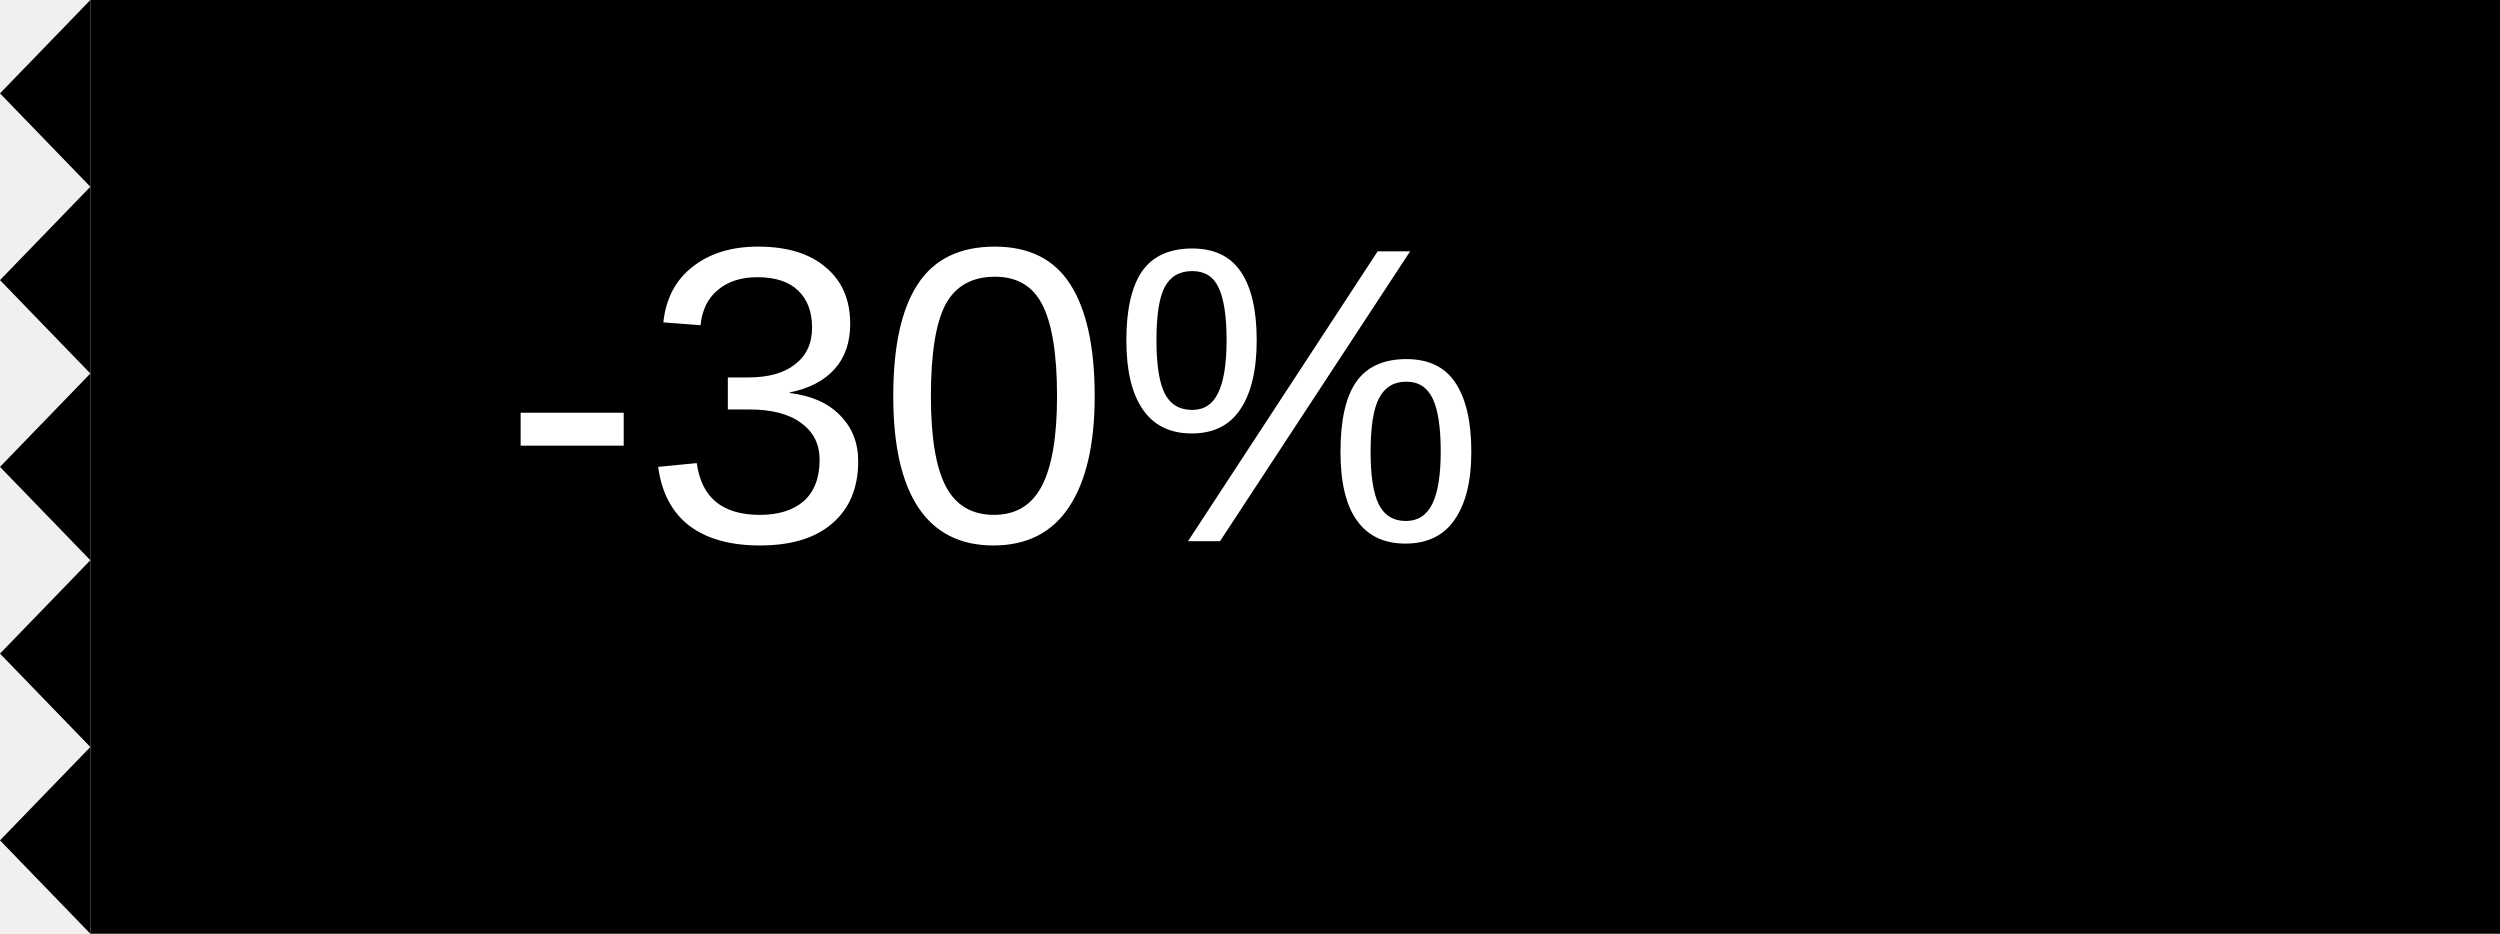
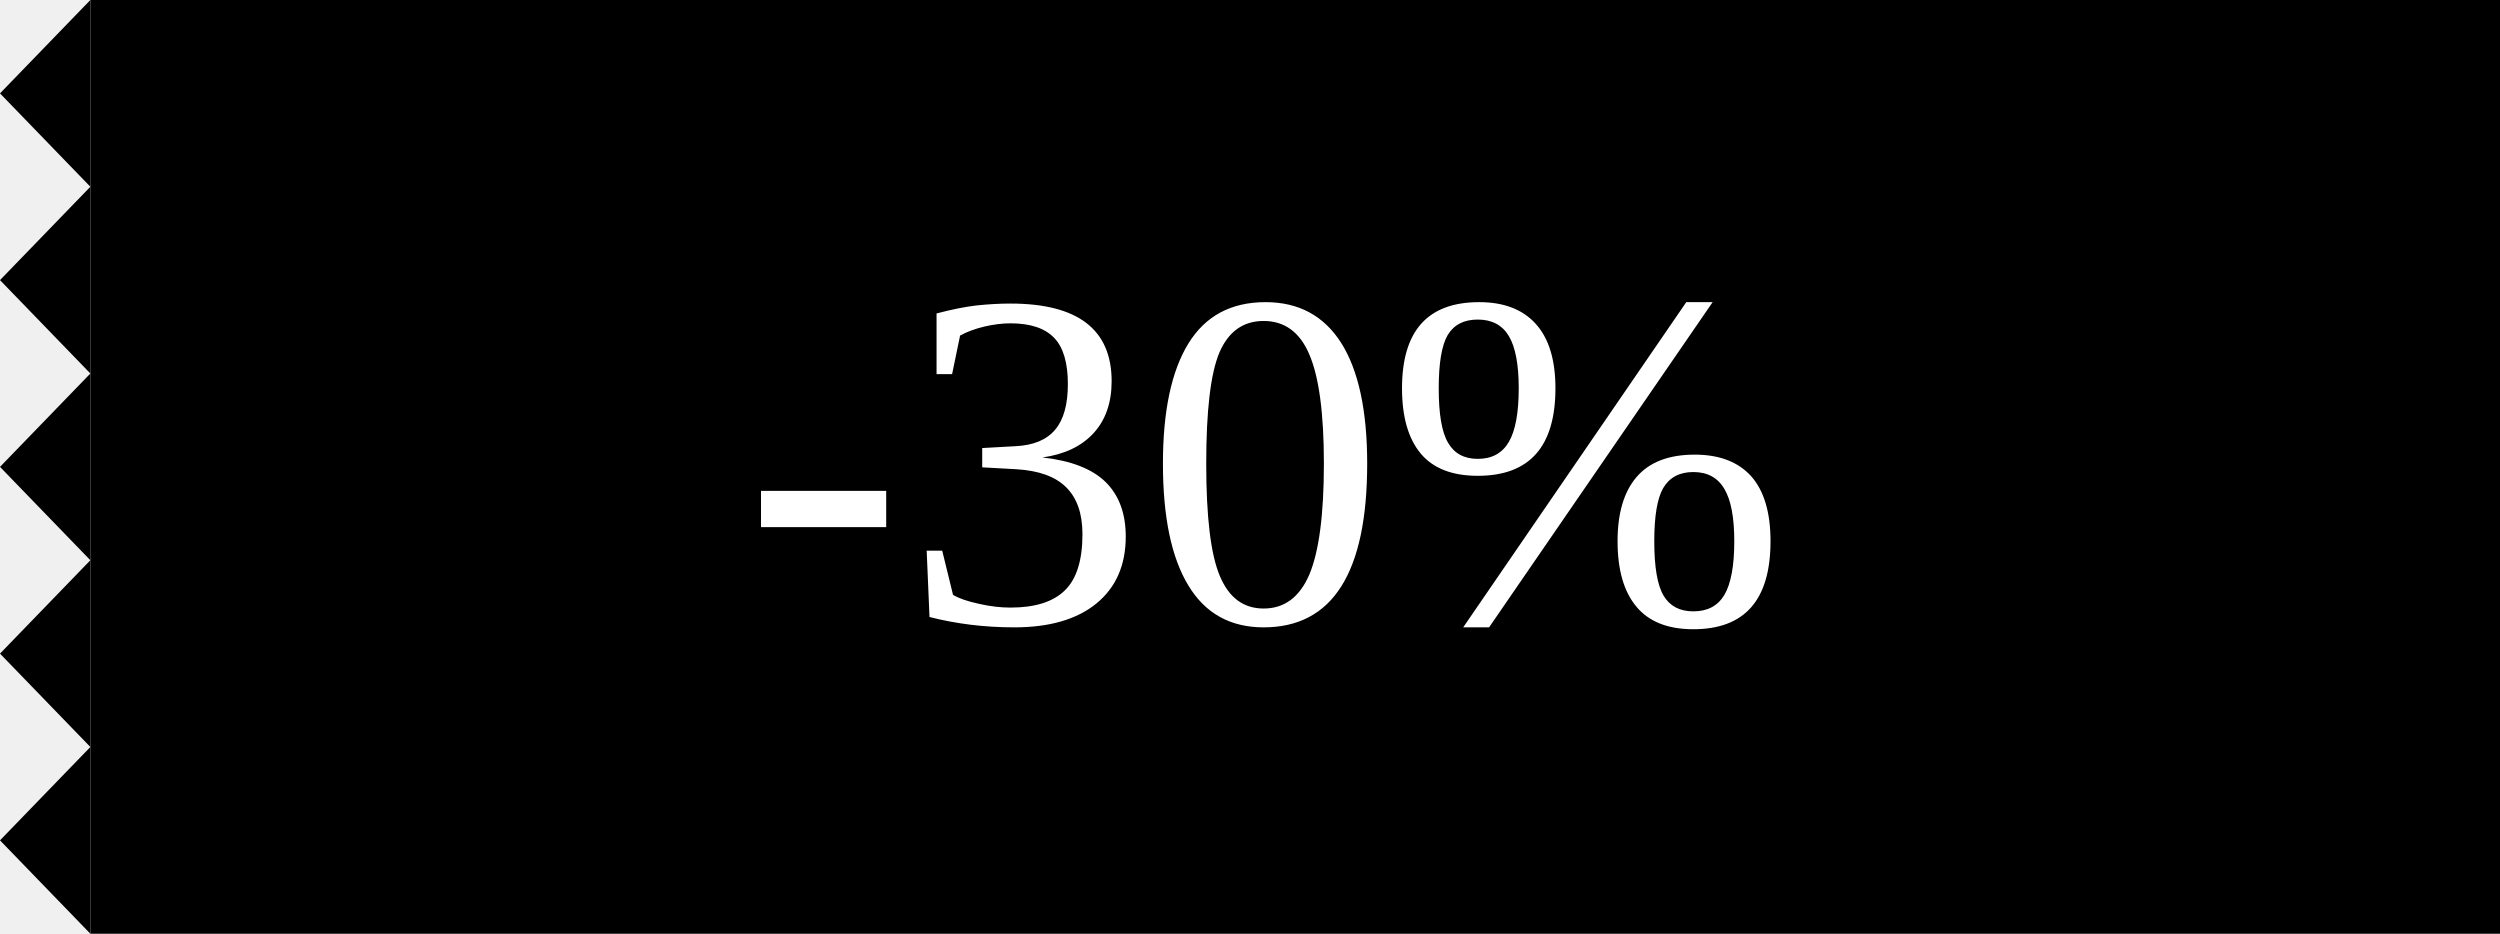
<svg xmlns="http://www.w3.org/2000/svg" width="83" height="31" viewBox="0 0 83 31" fill="currentColor">
  <path d="M0 3.1L3 0V6.2L0 3.1Z" fill="currentColor" />
  <path d="M0 9.3L3 6.2V12.4L0 9.3Z" fill="currentColor" />
  <path d="M0 15.5L3 12.4V18.6L0 15.5Z" fill="currentColor" />
  <path d="M0 21.7L3 18.6V24.8L0 21.7Z" fill="currentColor" />
  <path d="M0 27.9L3 24.8V31L0 27.9Z" fill="currentColor" />
-   <rect x="3" y="0" width="80" height="31" fill="currentColor" />
-   <text class="hotdeals__text-count" x="33" y="14" fill="white" font-size="14" font-family="Arial, sans-serif" text-anchor="middle" dominant-baseline="middle">
+   <rect x="3" y="0" width="80.5" height="31" fill="currentColor" />
+   <text x="42" y="17" font-size="16" fill="white" text-anchor="middle" dominant-baseline="middle">
    -30%
  </text>
</svg>
